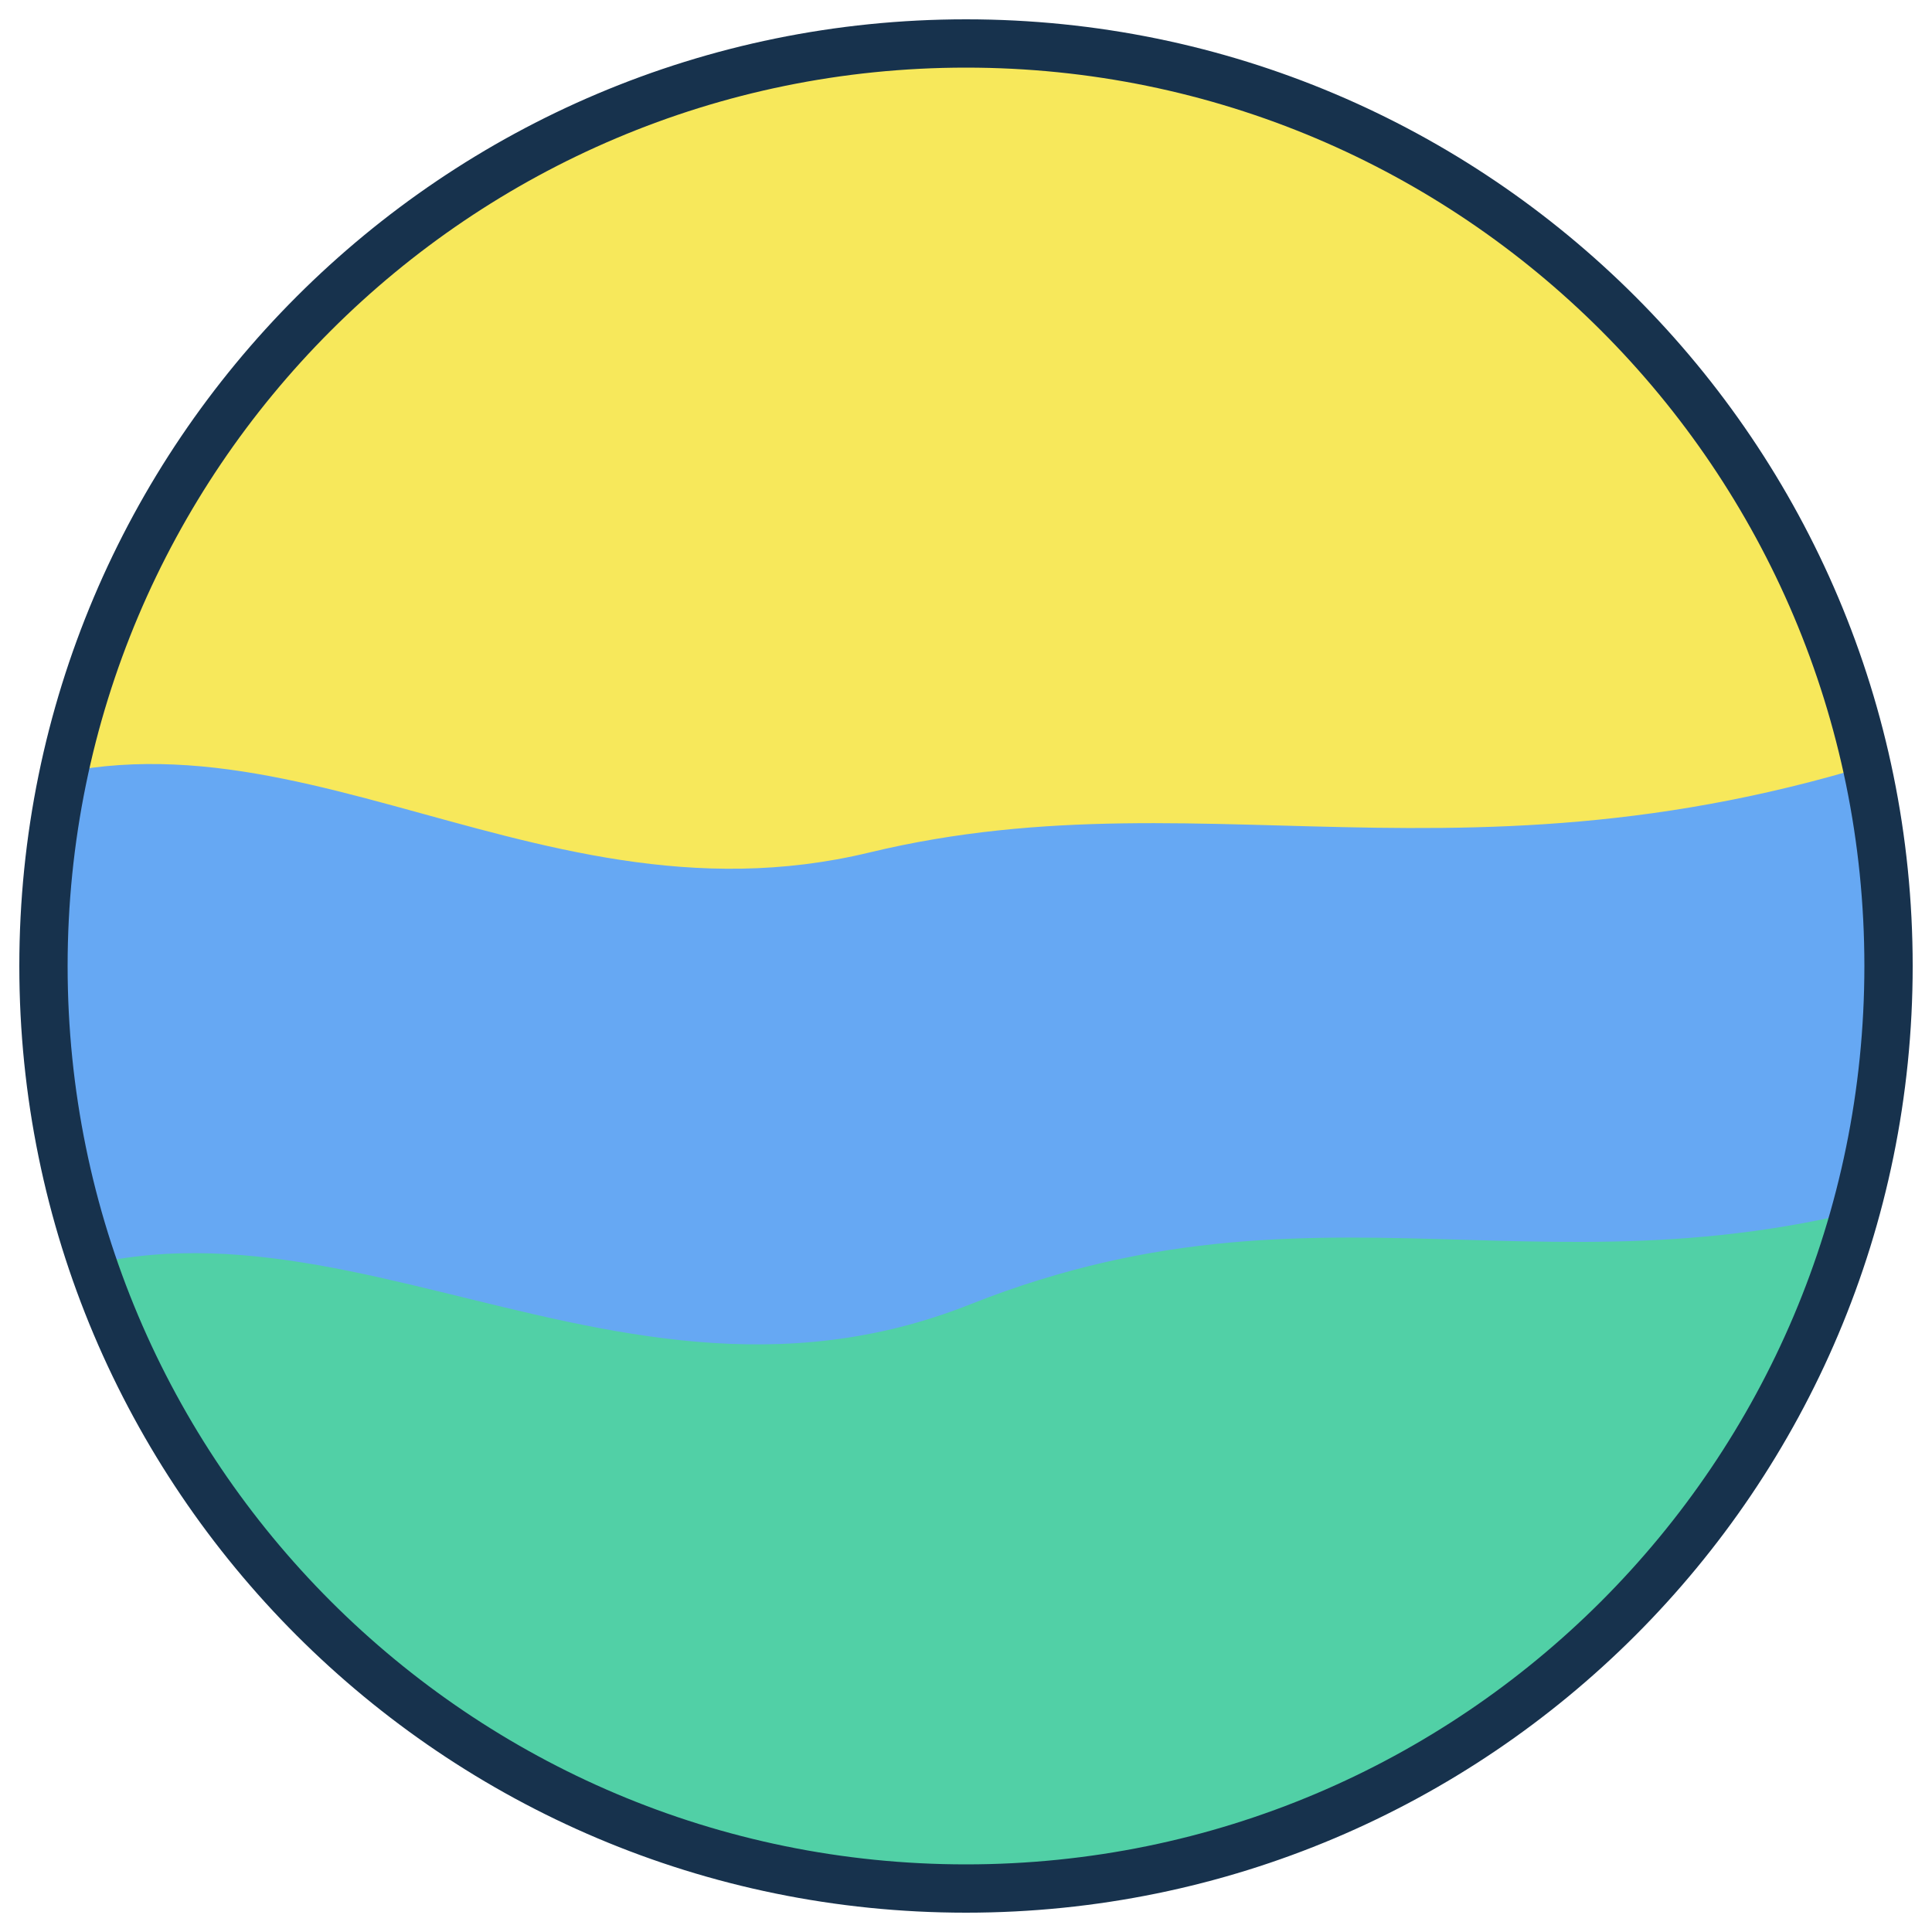
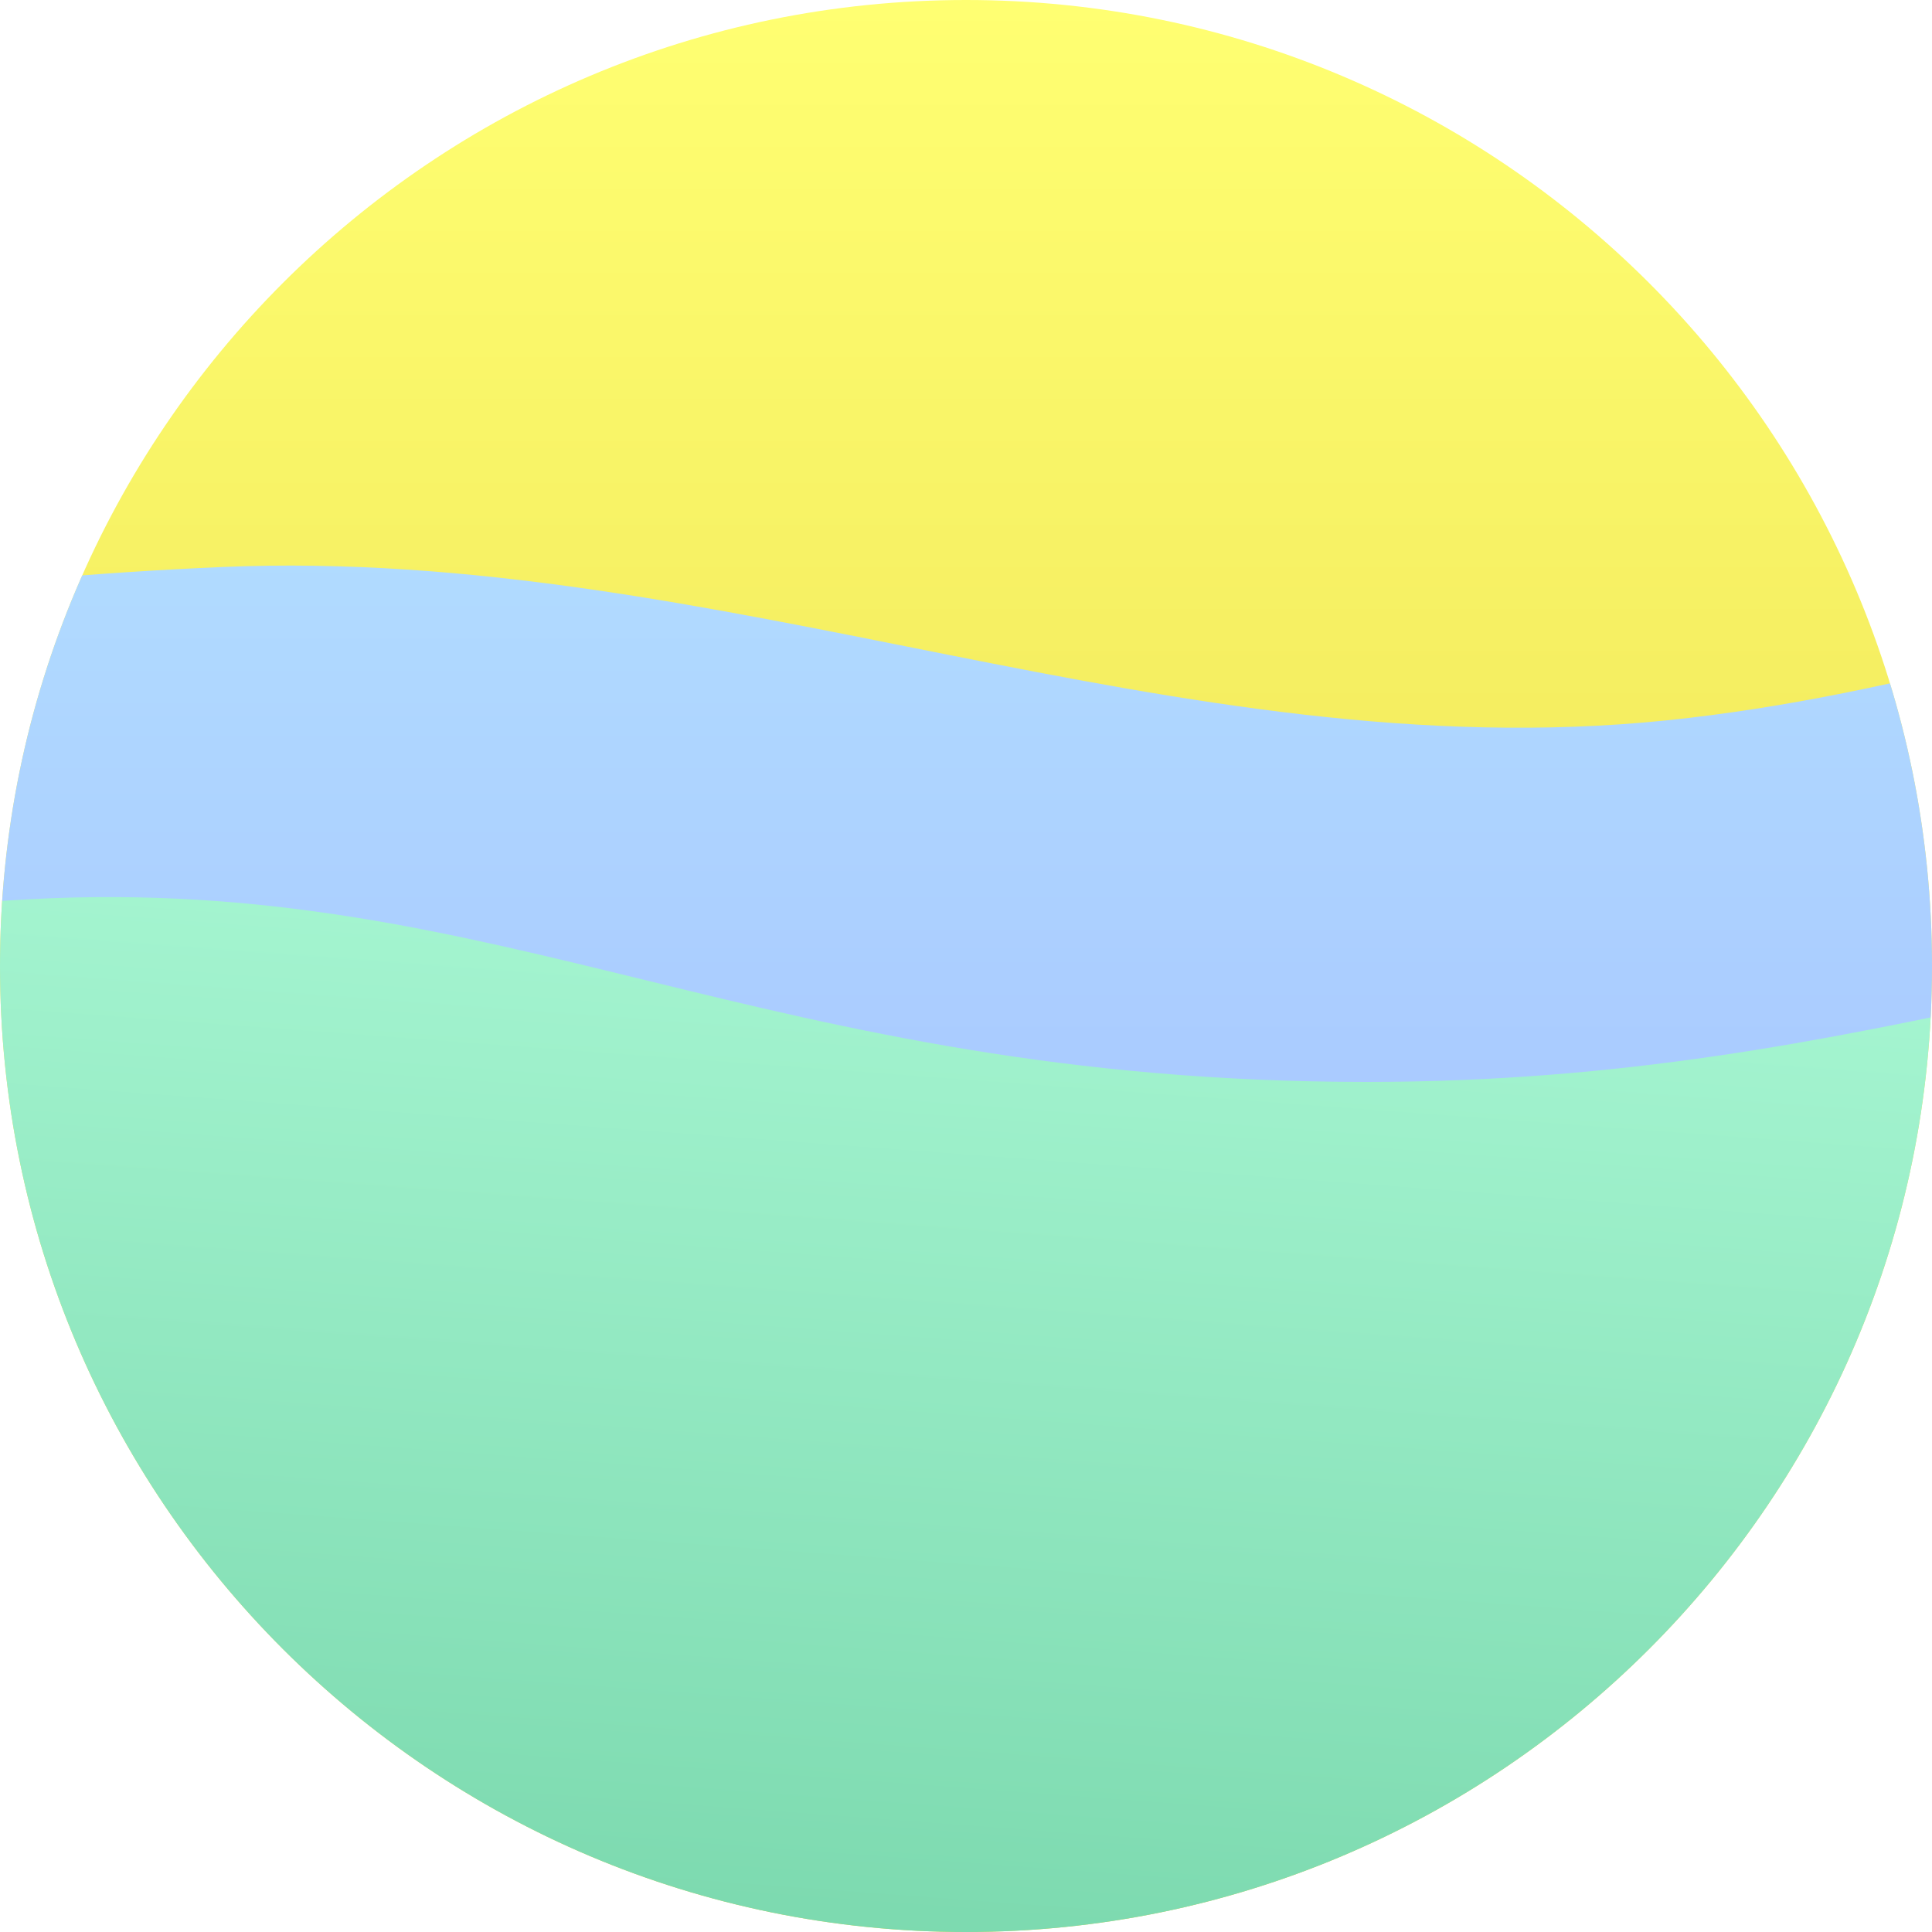
- <svg xmlns="http://www.w3.org/2000/svg" width="800" height="800" viewBox="0 0 800 800" fill="none">
+ <svg xmlns="http://www.w3.org/2000/svg" width="200" height="200" viewBox="0 0 200 200" fill="none">
+   <circle cx="100" cy="100" r="100" fill="url(#paint0_linear_29_164)" />
+   <mask id="mask0_29_164" style="mask-type:alpha" maskUnits="userSpaceOnUse" x="0" y="0" width="200" height="200">
+     <circle cx="100" cy="100" r="100" fill="#7C1717" />
+   </mask>
+   <g mask="url(#mask0_29_164)">
+     <path d="M-260.264 58.696C-308.75 64.978 -311.61 84.74 -330.31 130.201C-350.433 179.12 -299.289 262.133 -299.289 262.133L404.178 198.684C404.178 198.684 444.609 124.436 426.192 81.859C408.281 40.452 362.733 49.919 318 46.36C268.865 42.451 221.534 69.539 172.5 74.574C121.82 79.778 74.5 56.5 23 58.696C-29.839 60.948 -69.109 72.796 -121.858 76.574C-170.813 80.08 -211.587 52.388 -260.264 58.696Z" fill="url(#paint1_linear_29_164)" />
+     <path d="M3 93.09C-45.784 95.721 -54.64 114.648 -76.62 158.279C-100.273 205.229 -55.411 291.215 -55.411 291.215L650.324 280.473C650.324 280.473 696.08 209.945 680.858 166.422C666.054 124.094 604.487 97.107 560.168 90.271C511.489 82.762 472.514 122.867 423.277 124.222C372.387 125.623 328.374 91.2 277.5 93.09C224.689 95.052 194.348 112 141.5 112C79 112 51.975 90.448 3 93.09Z" fill="url(#paint2_linear_29_164)" />
+   </g>
  <defs>
-     <clipPath id="jurnieCircle">
-       <circle cx="400" cy="400" r="382" />
-     </clipPath>
+     <linearGradient id="paint0_linear_29_164" x1="100" y1="0" x2="100" y2="200" gradientUnits="userSpaceOnUse">
+       <stop stop-color="#FFFF72" />
+       <stop offset="1" stop-color="#E3D144" />
+     </linearGradient>
+     <linearGradient id="paint1_linear_29_164" x1="48" y1="14.133" x2="48" y2="262.133" gradientUnits="userSpaceOnUse">
+       <stop stop-color="#B6E8FF" />
+       <stop offset="1" stop-color="#979EFF" />
+     </linearGradient>
+     <linearGradient id="paint2_linear_29_164" x1="308.938" y1="71.357" x2="290.694" y2="316.929" gradientUnits="userSpaceOnUse">
+       <stop stop-color="#B4FFDD" />
+       <stop offset="1" stop-color="#55BF8F" />
+     </linearGradient>
  </defs>
-   <g clip-path="url(#jurnieCircle)">
-     <rect width="800" height="800" fill="#F7E85B" />
-     <path d="M-20 336C106 272 215 388 360 353C505 318 621 378 820 301V820H-20V336Z" fill="#66A8F3" />
-     <path d="M-20 548C116 461 244 603 402 540C556 479 654 548 820 486V820H-20V548Z" fill="#51D0A6" />
-   </g>
-   <circle cx="400" cy="400" r="382" stroke="#17324D" stroke-width="20" />
</svg>
